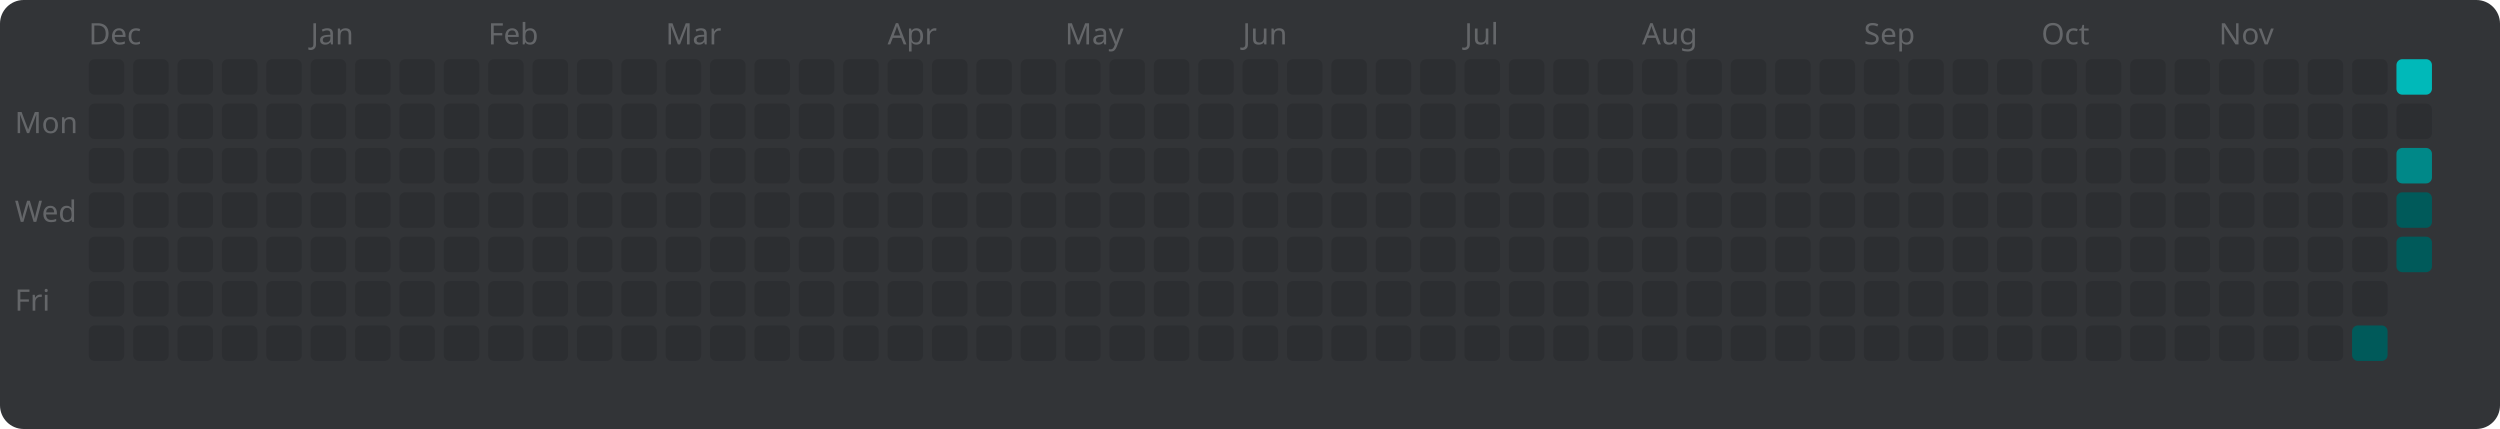
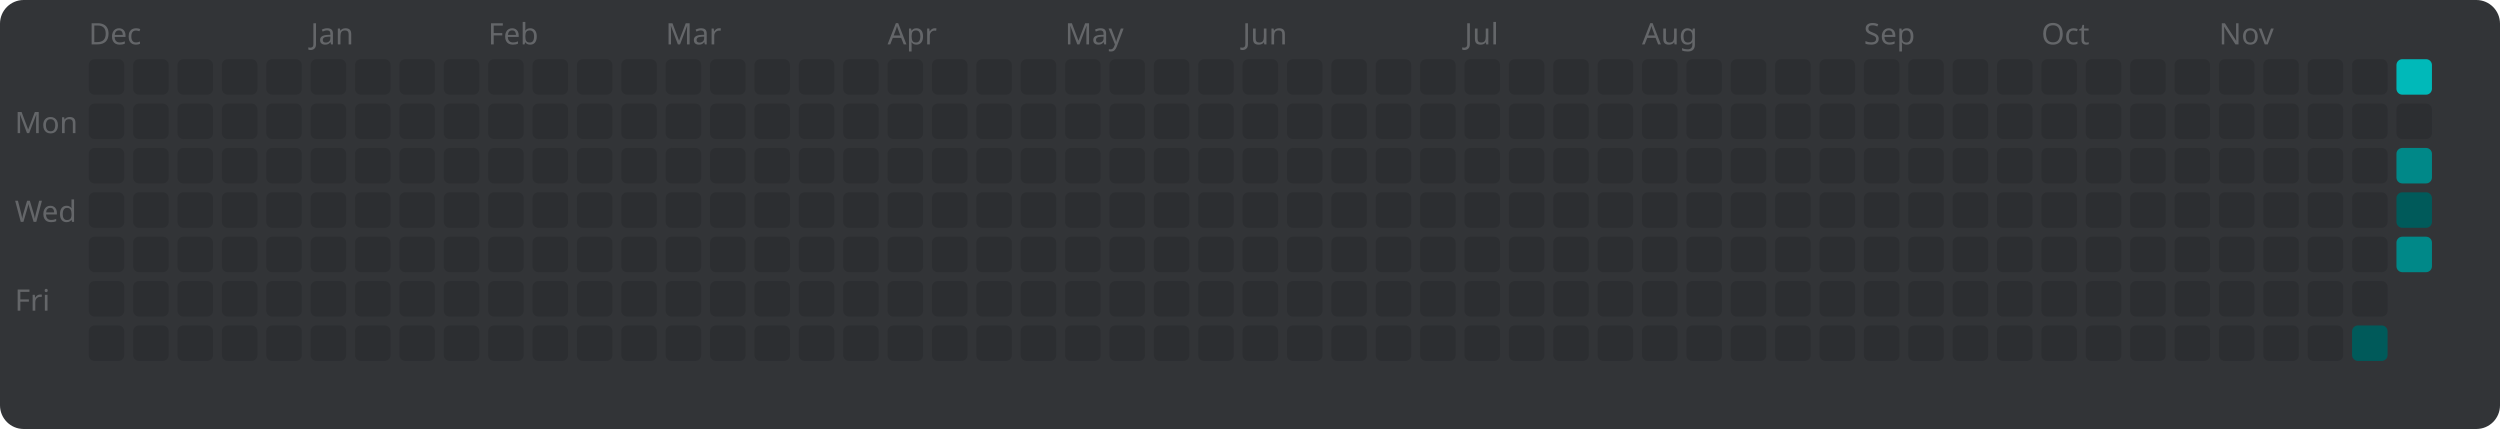
<svg xmlns="http://www.w3.org/2000/svg" width="845" height="145" viewBox="0 0 845 145" style="font-family: sans-serif; font-size: 10px;">
  <rect width="100%" height="100%" fill="#323437" rx="8" />
  <text x="5" y="45" fill="#646669">Mon</text>
  <text x="5" y="75" fill="#646669">Wed</text>
  <text x="5" y="105" fill="#646669">Fri</text>
  <text x="30" y="15" fill="#646669">Dec</text>
  <rect x="30" y="20" width="12" height="12" fill="#2c2e31" rx="2" />
  <rect x="30" y="35" width="12" height="12" fill="#2c2e31" rx="2" />
  <rect x="30" y="50" width="12" height="12" fill="#2c2e31" rx="2" />
  <rect x="30" y="65" width="12" height="12" fill="#2c2e31" rx="2" />
  <rect x="30" y="80" width="12" height="12" fill="#2c2e31" rx="2" />
  <rect x="30" y="95" width="12" height="12" fill="#2c2e31" rx="2" />
  <rect x="30" y="110" width="12" height="12" fill="#2c2e31" rx="2" />
  <rect x="45" y="20" width="12" height="12" fill="#2c2e31" rx="2" />
  <rect x="45" y="35" width="12" height="12" fill="#2c2e31" rx="2" />
  <rect x="45" y="50" width="12" height="12" fill="#2c2e31" rx="2" />
  <rect x="45" y="65" width="12" height="12" fill="#2c2e31" rx="2" />
  <rect x="45" y="80" width="12" height="12" fill="#2c2e31" rx="2" />
  <rect x="45" y="95" width="12" height="12" fill="#2c2e31" rx="2" />
  <rect x="45" y="110" width="12" height="12" fill="#2c2e31" rx="2" />
  <rect x="60" y="20" width="12" height="12" fill="#2c2e31" rx="2" />
  <rect x="60" y="35" width="12" height="12" fill="#2c2e31" rx="2" />
  <rect x="60" y="50" width="12" height="12" fill="#2c2e31" rx="2" />
  <rect x="60" y="65" width="12" height="12" fill="#2c2e31" rx="2" />
  <rect x="60" y="80" width="12" height="12" fill="#2c2e31" rx="2" />
  <rect x="60" y="95" width="12" height="12" fill="#2c2e31" rx="2" />
  <rect x="60" y="110" width="12" height="12" fill="#2c2e31" rx="2" />
  <rect x="75" y="20" width="12" height="12" fill="#2c2e31" rx="2" />
  <rect x="75" y="35" width="12" height="12" fill="#2c2e31" rx="2" />
  <rect x="75" y="50" width="12" height="12" fill="#2c2e31" rx="2" />
  <rect x="75" y="65" width="12" height="12" fill="#2c2e31" rx="2" />
  <rect x="75" y="80" width="12" height="12" fill="#2c2e31" rx="2" />
  <rect x="75" y="95" width="12" height="12" fill="#2c2e31" rx="2" />
  <rect x="75" y="110" width="12" height="12" fill="#2c2e31" rx="2" />
  <rect x="90" y="20" width="12" height="12" fill="#2c2e31" rx="2" />
  <rect x="90" y="35" width="12" height="12" fill="#2c2e31" rx="2" />
  <rect x="90" y="50" width="12" height="12" fill="#2c2e31" rx="2" />
  <rect x="90" y="65" width="12" height="12" fill="#2c2e31" rx="2" />
  <rect x="90" y="80" width="12" height="12" fill="#2c2e31" rx="2" />
  <rect x="90" y="95" width="12" height="12" fill="#2c2e31" rx="2" />
  <rect x="90" y="110" width="12" height="12" fill="#2c2e31" rx="2" />
  <text x="105" y="15" fill="#646669">Jan</text>
  <rect x="105" y="20" width="12" height="12" fill="#2c2e31" rx="2" />
  <rect x="105" y="35" width="12" height="12" fill="#2c2e31" rx="2" />
  <rect x="105" y="50" width="12" height="12" fill="#2c2e31" rx="2" />
  <rect x="105" y="65" width="12" height="12" fill="#2c2e31" rx="2" />
  <rect x="105" y="80" width="12" height="12" fill="#2c2e31" rx="2" />
  <rect x="105" y="95" width="12" height="12" fill="#2c2e31" rx="2" />
  <rect x="105" y="110" width="12" height="12" fill="#2c2e31" rx="2" />
  <rect x="120" y="20" width="12" height="12" fill="#2c2e31" rx="2" />
  <rect x="120" y="35" width="12" height="12" fill="#2c2e31" rx="2" />
  <rect x="120" y="50" width="12" height="12" fill="#2c2e31" rx="2" />
  <rect x="120" y="65" width="12" height="12" fill="#2c2e31" rx="2" />
  <rect x="120" y="80" width="12" height="12" fill="#2c2e31" rx="2" />
  <rect x="120" y="95" width="12" height="12" fill="#2c2e31" rx="2" />
  <rect x="120" y="110" width="12" height="12" fill="#2c2e31" rx="2" />
  <rect x="135" y="20" width="12" height="12" fill="#2c2e31" rx="2" />
  <rect x="135" y="35" width="12" height="12" fill="#2c2e31" rx="2" />
  <rect x="135" y="50" width="12" height="12" fill="#2c2e31" rx="2" />
  <rect x="135" y="65" width="12" height="12" fill="#2c2e31" rx="2" />
  <rect x="135" y="80" width="12" height="12" fill="#2c2e31" rx="2" />
  <rect x="135" y="95" width="12" height="12" fill="#2c2e31" rx="2" />
  <rect x="135" y="110" width="12" height="12" fill="#2c2e31" rx="2" />
  <rect x="150" y="20" width="12" height="12" fill="#2c2e31" rx="2" />
  <rect x="150" y="35" width="12" height="12" fill="#2c2e31" rx="2" />
  <rect x="150" y="50" width="12" height="12" fill="#2c2e31" rx="2" />
  <rect x="150" y="65" width="12" height="12" fill="#2c2e31" rx="2" />
  <rect x="150" y="80" width="12" height="12" fill="#2c2e31" rx="2" />
  <rect x="150" y="95" width="12" height="12" fill="#2c2e31" rx="2" />
  <rect x="150" y="110" width="12" height="12" fill="#2c2e31" rx="2" />
  <text x="165" y="15" fill="#646669">Feb</text>
  <rect x="165" y="20" width="12" height="12" fill="#2c2e31" rx="2" />
  <rect x="165" y="35" width="12" height="12" fill="#2c2e31" rx="2" />
  <rect x="165" y="50" width="12" height="12" fill="#2c2e31" rx="2" />
  <rect x="165" y="65" width="12" height="12" fill="#2c2e31" rx="2" />
  <rect x="165" y="80" width="12" height="12" fill="#2c2e31" rx="2" />
  <rect x="165" y="95" width="12" height="12" fill="#2c2e31" rx="2" />
  <rect x="165" y="110" width="12" height="12" fill="#2c2e31" rx="2" />
  <rect x="180" y="20" width="12" height="12" fill="#2c2e31" rx="2" />
  <rect x="180" y="35" width="12" height="12" fill="#2c2e31" rx="2" />
  <rect x="180" y="50" width="12" height="12" fill="#2c2e31" rx="2" />
  <rect x="180" y="65" width="12" height="12" fill="#2c2e31" rx="2" />
  <rect x="180" y="80" width="12" height="12" fill="#2c2e31" rx="2" />
  <rect x="180" y="95" width="12" height="12" fill="#2c2e31" rx="2" />
  <rect x="180" y="110" width="12" height="12" fill="#2c2e31" rx="2" />
  <rect x="195" y="20" width="12" height="12" fill="#2c2e31" rx="2" />
  <rect x="195" y="35" width="12" height="12" fill="#2c2e31" rx="2" />
  <rect x="195" y="50" width="12" height="12" fill="#2c2e31" rx="2" />
  <rect x="195" y="65" width="12" height="12" fill="#2c2e31" rx="2" />
  <rect x="195" y="80" width="12" height="12" fill="#2c2e31" rx="2" />
  <rect x="195" y="95" width="12" height="12" fill="#2c2e31" rx="2" />
  <rect x="195" y="110" width="12" height="12" fill="#2c2e31" rx="2" />
  <rect x="210" y="20" width="12" height="12" fill="#2c2e31" rx="2" />
  <rect x="210" y="35" width="12" height="12" fill="#2c2e31" rx="2" />
  <rect x="210" y="50" width="12" height="12" fill="#2c2e31" rx="2" />
  <rect x="210" y="65" width="12" height="12" fill="#2c2e31" rx="2" />
  <rect x="210" y="80" width="12" height="12" fill="#2c2e31" rx="2" />
  <rect x="210" y="95" width="12" height="12" fill="#2c2e31" rx="2" />
  <rect x="210" y="110" width="12" height="12" fill="#2c2e31" rx="2" />
  <text x="225" y="15" fill="#646669">Mar</text>
  <rect x="225" y="20" width="12" height="12" fill="#2c2e31" rx="2" />
  <rect x="225" y="35" width="12" height="12" fill="#2c2e31" rx="2" />
  <rect x="225" y="50" width="12" height="12" fill="#2c2e31" rx="2" />
  <rect x="225" y="65" width="12" height="12" fill="#2c2e31" rx="2" />
  <rect x="225" y="80" width="12" height="12" fill="#2c2e31" rx="2" />
  <rect x="225" y="95" width="12" height="12" fill="#2c2e31" rx="2" />
  <rect x="225" y="110" width="12" height="12" fill="#2c2e31" rx="2" />
  <rect x="240" y="20" width="12" height="12" fill="#2c2e31" rx="2" />
  <rect x="240" y="35" width="12" height="12" fill="#2c2e31" rx="2" />
  <rect x="240" y="50" width="12" height="12" fill="#2c2e31" rx="2" />
  <rect x="240" y="65" width="12" height="12" fill="#2c2e31" rx="2" />
  <rect x="240" y="80" width="12" height="12" fill="#2c2e31" rx="2" />
  <rect x="240" y="95" width="12" height="12" fill="#2c2e31" rx="2" />
  <rect x="240" y="110" width="12" height="12" fill="#2c2e31" rx="2" />
  <rect x="255" y="20" width="12" height="12" fill="#2c2e31" rx="2" />
  <rect x="255" y="35" width="12" height="12" fill="#2c2e31" rx="2" />
  <rect x="255" y="50" width="12" height="12" fill="#2c2e31" rx="2" />
  <rect x="255" y="65" width="12" height="12" fill="#2c2e31" rx="2" />
  <rect x="255" y="80" width="12" height="12" fill="#2c2e31" rx="2" />
  <rect x="255" y="95" width="12" height="12" fill="#2c2e31" rx="2" />
  <rect x="255" y="110" width="12" height="12" fill="#2c2e31" rx="2" />
  <rect x="270" y="20" width="12" height="12" fill="#2c2e31" rx="2" />
  <rect x="270" y="35" width="12" height="12" fill="#2c2e31" rx="2" />
  <rect x="270" y="50" width="12" height="12" fill="#2c2e31" rx="2" />
  <rect x="270" y="65" width="12" height="12" fill="#2c2e31" rx="2" />
  <rect x="270" y="80" width="12" height="12" fill="#2c2e31" rx="2" />
  <rect x="270" y="95" width="12" height="12" fill="#2c2e31" rx="2" />
  <rect x="270" y="110" width="12" height="12" fill="#2c2e31" rx="2" />
  <rect x="285" y="20" width="12" height="12" fill="#2c2e31" rx="2" />
  <rect x="285" y="35" width="12" height="12" fill="#2c2e31" rx="2" />
  <rect x="285" y="50" width="12" height="12" fill="#2c2e31" rx="2" />
  <rect x="285" y="65" width="12" height="12" fill="#2c2e31" rx="2" />
  <rect x="285" y="80" width="12" height="12" fill="#2c2e31" rx="2" />
  <rect x="285" y="95" width="12" height="12" fill="#2c2e31" rx="2" />
  <rect x="285" y="110" width="12" height="12" fill="#2c2e31" rx="2" />
  <text x="300" y="15" fill="#646669">Apr</text>
  <rect x="300" y="20" width="12" height="12" fill="#2c2e31" rx="2" />
  <rect x="300" y="35" width="12" height="12" fill="#2c2e31" rx="2" />
  <rect x="300" y="50" width="12" height="12" fill="#2c2e31" rx="2" />
  <rect x="300" y="65" width="12" height="12" fill="#2c2e31" rx="2" />
  <rect x="300" y="80" width="12" height="12" fill="#2c2e31" rx="2" />
  <rect x="300" y="95" width="12" height="12" fill="#2c2e31" rx="2" />
  <rect x="300" y="110" width="12" height="12" fill="#2c2e31" rx="2" />
  <rect x="315" y="20" width="12" height="12" fill="#2c2e31" rx="2" />
  <rect x="315" y="35" width="12" height="12" fill="#2c2e31" rx="2" />
  <rect x="315" y="50" width="12" height="12" fill="#2c2e31" rx="2" />
  <rect x="315" y="65" width="12" height="12" fill="#2c2e31" rx="2" />
  <rect x="315" y="80" width="12" height="12" fill="#2c2e31" rx="2" />
  <rect x="315" y="95" width="12" height="12" fill="#2c2e31" rx="2" />
  <rect x="315" y="110" width="12" height="12" fill="#2c2e31" rx="2" />
  <rect x="330" y="20" width="12" height="12" fill="#2c2e31" rx="2" />
  <rect x="330" y="35" width="12" height="12" fill="#2c2e31" rx="2" />
  <rect x="330" y="50" width="12" height="12" fill="#2c2e31" rx="2" />
  <rect x="330" y="65" width="12" height="12" fill="#2c2e31" rx="2" />
  <rect x="330" y="80" width="12" height="12" fill="#2c2e31" rx="2" />
  <rect x="330" y="95" width="12" height="12" fill="#2c2e31" rx="2" />
  <rect x="330" y="110" width="12" height="12" fill="#2c2e31" rx="2" />
  <rect x="345" y="20" width="12" height="12" fill="#2c2e31" rx="2" />
  <rect x="345" y="35" width="12" height="12" fill="#2c2e31" rx="2" />
  <rect x="345" y="50" width="12" height="12" fill="#2c2e31" rx="2" />
  <rect x="345" y="65" width="12" height="12" fill="#2c2e31" rx="2" />
  <rect x="345" y="80" width="12" height="12" fill="#2c2e31" rx="2" />
  <rect x="345" y="95" width="12" height="12" fill="#2c2e31" rx="2" />
  <rect x="345" y="110" width="12" height="12" fill="#2c2e31" rx="2" />
  <text x="360" y="15" fill="#646669">May</text>
  <rect x="360" y="20" width="12" height="12" fill="#2c2e31" rx="2" />
  <rect x="360" y="35" width="12" height="12" fill="#2c2e31" rx="2" />
  <rect x="360" y="50" width="12" height="12" fill="#2c2e31" rx="2" />
  <rect x="360" y="65" width="12" height="12" fill="#2c2e31" rx="2" />
  <rect x="360" y="80" width="12" height="12" fill="#2c2e31" rx="2" />
  <rect x="360" y="95" width="12" height="12" fill="#2c2e31" rx="2" />
  <rect x="360" y="110" width="12" height="12" fill="#2c2e31" rx="2" />
  <rect x="375" y="20" width="12" height="12" fill="#2c2e31" rx="2" />
  <rect x="375" y="35" width="12" height="12" fill="#2c2e31" rx="2" />
  <rect x="375" y="50" width="12" height="12" fill="#2c2e31" rx="2" />
  <rect x="375" y="65" width="12" height="12" fill="#2c2e31" rx="2" />
  <rect x="375" y="80" width="12" height="12" fill="#2c2e31" rx="2" />
  <rect x="375" y="95" width="12" height="12" fill="#2c2e31" rx="2" />
  <rect x="375" y="110" width="12" height="12" fill="#2c2e31" rx="2" />
  <rect x="390" y="20" width="12" height="12" fill="#2c2e31" rx="2" />
  <rect x="390" y="35" width="12" height="12" fill="#2c2e31" rx="2" />
  <rect x="390" y="50" width="12" height="12" fill="#2c2e31" rx="2" />
  <rect x="390" y="65" width="12" height="12" fill="#2c2e31" rx="2" />
  <rect x="390" y="80" width="12" height="12" fill="#2c2e31" rx="2" />
  <rect x="390" y="95" width="12" height="12" fill="#2c2e31" rx="2" />
  <rect x="390" y="110" width="12" height="12" fill="#2c2e31" rx="2" />
  <rect x="405" y="20" width="12" height="12" fill="#2c2e31" rx="2" />
  <rect x="405" y="35" width="12" height="12" fill="#2c2e31" rx="2" />
  <rect x="405" y="50" width="12" height="12" fill="#2c2e31" rx="2" />
  <rect x="405" y="65" width="12" height="12" fill="#2c2e31" rx="2" />
  <rect x="405" y="80" width="12" height="12" fill="#2c2e31" rx="2" />
  <rect x="405" y="95" width="12" height="12" fill="#2c2e31" rx="2" />
  <rect x="405" y="110" width="12" height="12" fill="#2c2e31" rx="2" />
  <text x="420" y="15" fill="#646669">Jun</text>
  <rect x="420" y="20" width="12" height="12" fill="#2c2e31" rx="2" />
  <rect x="420" y="35" width="12" height="12" fill="#2c2e31" rx="2" />
  <rect x="420" y="50" width="12" height="12" fill="#2c2e31" rx="2" />
  <rect x="420" y="65" width="12" height="12" fill="#2c2e31" rx="2" />
  <rect x="420" y="80" width="12" height="12" fill="#2c2e31" rx="2" />
  <rect x="420" y="95" width="12" height="12" fill="#2c2e31" rx="2" />
  <rect x="420" y="110" width="12" height="12" fill="#2c2e31" rx="2" />
  <rect x="435" y="20" width="12" height="12" fill="#2c2e31" rx="2" />
  <rect x="435" y="35" width="12" height="12" fill="#2c2e31" rx="2" />
  <rect x="435" y="50" width="12" height="12" fill="#2c2e31" rx="2" />
  <rect x="435" y="65" width="12" height="12" fill="#2c2e31" rx="2" />
  <rect x="435" y="80" width="12" height="12" fill="#2c2e31" rx="2" />
  <rect x="435" y="95" width="12" height="12" fill="#2c2e31" rx="2" />
  <rect x="435" y="110" width="12" height="12" fill="#2c2e31" rx="2" />
  <rect x="450" y="20" width="12" height="12" fill="#2c2e31" rx="2" />
  <rect x="450" y="35" width="12" height="12" fill="#2c2e31" rx="2" />
  <rect x="450" y="50" width="12" height="12" fill="#2c2e31" rx="2" />
  <rect x="450" y="65" width="12" height="12" fill="#2c2e31" rx="2" />
  <rect x="450" y="80" width="12" height="12" fill="#2c2e31" rx="2" />
  <rect x="450" y="95" width="12" height="12" fill="#2c2e31" rx="2" />
  <rect x="450" y="110" width="12" height="12" fill="#2c2e31" rx="2" />
  <rect x="465" y="20" width="12" height="12" fill="#2c2e31" rx="2" />
  <rect x="465" y="35" width="12" height="12" fill="#2c2e31" rx="2" />
  <rect x="465" y="50" width="12" height="12" fill="#2c2e31" rx="2" />
  <rect x="465" y="65" width="12" height="12" fill="#2c2e31" rx="2" />
  <rect x="465" y="80" width="12" height="12" fill="#2c2e31" rx="2" />
  <rect x="465" y="95" width="12" height="12" fill="#2c2e31" rx="2" />
  <rect x="465" y="110" width="12" height="12" fill="#2c2e31" rx="2" />
  <rect x="480" y="20" width="12" height="12" fill="#2c2e31" rx="2" />
  <rect x="480" y="35" width="12" height="12" fill="#2c2e31" rx="2" />
  <rect x="480" y="50" width="12" height="12" fill="#2c2e31" rx="2" />
  <rect x="480" y="65" width="12" height="12" fill="#2c2e31" rx="2" />
  <rect x="480" y="80" width="12" height="12" fill="#2c2e31" rx="2" />
  <rect x="480" y="95" width="12" height="12" fill="#2c2e31" rx="2" />
  <rect x="480" y="110" width="12" height="12" fill="#2c2e31" rx="2" />
  <text x="495" y="15" fill="#646669">Jul</text>
  <rect x="495" y="20" width="12" height="12" fill="#2c2e31" rx="2" />
  <rect x="495" y="35" width="12" height="12" fill="#2c2e31" rx="2" />
  <rect x="495" y="50" width="12" height="12" fill="#2c2e31" rx="2" />
  <rect x="495" y="65" width="12" height="12" fill="#2c2e31" rx="2" />
  <rect x="495" y="80" width="12" height="12" fill="#2c2e31" rx="2" />
  <rect x="495" y="95" width="12" height="12" fill="#2c2e31" rx="2" />
  <rect x="495" y="110" width="12" height="12" fill="#2c2e31" rx="2" />
  <rect x="510" y="20" width="12" height="12" fill="#2c2e31" rx="2" />
  <rect x="510" y="35" width="12" height="12" fill="#2c2e31" rx="2" />
  <rect x="510" y="50" width="12" height="12" fill="#2c2e31" rx="2" />
  <rect x="510" y="65" width="12" height="12" fill="#2c2e31" rx="2" />
  <rect x="510" y="80" width="12" height="12" fill="#2c2e31" rx="2" />
  <rect x="510" y="95" width="12" height="12" fill="#2c2e31" rx="2" />
  <rect x="510" y="110" width="12" height="12" fill="#2c2e31" rx="2" />
  <rect x="525" y="20" width="12" height="12" fill="#2c2e31" rx="2" />
  <rect x="525" y="35" width="12" height="12" fill="#2c2e31" rx="2" />
  <rect x="525" y="50" width="12" height="12" fill="#2c2e31" rx="2" />
  <rect x="525" y="65" width="12" height="12" fill="#2c2e31" rx="2" />
  <rect x="525" y="80" width="12" height="12" fill="#2c2e31" rx="2" />
  <rect x="525" y="95" width="12" height="12" fill="#2c2e31" rx="2" />
  <rect x="525" y="110" width="12" height="12" fill="#2c2e31" rx="2" />
  <rect x="540" y="20" width="12" height="12" fill="#2c2e31" rx="2" />
  <rect x="540" y="35" width="12" height="12" fill="#2c2e31" rx="2" />
  <rect x="540" y="50" width="12" height="12" fill="#2c2e31" rx="2" />
  <rect x="540" y="65" width="12" height="12" fill="#2c2e31" rx="2" />
  <rect x="540" y="80" width="12" height="12" fill="#2c2e31" rx="2" />
  <rect x="540" y="95" width="12" height="12" fill="#2c2e31" rx="2" />
  <rect x="540" y="110" width="12" height="12" fill="#2c2e31" rx="2" />
  <text x="555" y="15" fill="#646669">Aug</text>
  <rect x="555" y="20" width="12" height="12" fill="#2c2e31" rx="2" />
  <rect x="555" y="35" width="12" height="12" fill="#2c2e31" rx="2" />
  <rect x="555" y="50" width="12" height="12" fill="#2c2e31" rx="2" />
  <rect x="555" y="65" width="12" height="12" fill="#2c2e31" rx="2" />
  <rect x="555" y="80" width="12" height="12" fill="#2c2e31" rx="2" />
  <rect x="555" y="95" width="12" height="12" fill="#2c2e31" rx="2" />
  <rect x="555" y="110" width="12" height="12" fill="#2c2e31" rx="2" />
  <rect x="570" y="20" width="12" height="12" fill="#2c2e31" rx="2" />
  <rect x="570" y="35" width="12" height="12" fill="#2c2e31" rx="2" />
  <rect x="570" y="50" width="12" height="12" fill="#2c2e31" rx="2" />
  <rect x="570" y="65" width="12" height="12" fill="#2c2e31" rx="2" />
  <rect x="570" y="80" width="12" height="12" fill="#2c2e31" rx="2" />
  <rect x="570" y="95" width="12" height="12" fill="#2c2e31" rx="2" />
  <rect x="570" y="110" width="12" height="12" fill="#2c2e31" rx="2" />
  <rect x="585" y="20" width="12" height="12" fill="#2c2e31" rx="2" />
  <rect x="585" y="35" width="12" height="12" fill="#2c2e31" rx="2" />
  <rect x="585" y="50" width="12" height="12" fill="#2c2e31" rx="2" />
  <rect x="585" y="65" width="12" height="12" fill="#2c2e31" rx="2" />
  <rect x="585" y="80" width="12" height="12" fill="#2c2e31" rx="2" />
  <rect x="585" y="95" width="12" height="12" fill="#2c2e31" rx="2" />
  <rect x="585" y="110" width="12" height="12" fill="#2c2e31" rx="2" />
  <rect x="600" y="20" width="12" height="12" fill="#2c2e31" rx="2" />
  <rect x="600" y="35" width="12" height="12" fill="#2c2e31" rx="2" />
  <rect x="600" y="50" width="12" height="12" fill="#2c2e31" rx="2" />
  <rect x="600" y="65" width="12" height="12" fill="#2c2e31" rx="2" />
  <rect x="600" y="80" width="12" height="12" fill="#2c2e31" rx="2" />
  <rect x="600" y="95" width="12" height="12" fill="#2c2e31" rx="2" />
  <rect x="600" y="110" width="12" height="12" fill="#2c2e31" rx="2" />
  <rect x="615" y="20" width="12" height="12" fill="#2c2e31" rx="2" />
  <rect x="615" y="35" width="12" height="12" fill="#2c2e31" rx="2" />
  <rect x="615" y="50" width="12" height="12" fill="#2c2e31" rx="2" />
  <rect x="615" y="65" width="12" height="12" fill="#2c2e31" rx="2" />
  <rect x="615" y="80" width="12" height="12" fill="#2c2e31" rx="2" />
  <rect x="615" y="95" width="12" height="12" fill="#2c2e31" rx="2" />
  <rect x="615" y="110" width="12" height="12" fill="#2c2e31" rx="2" />
  <text x="630" y="15" fill="#646669">Sep</text>
  <rect x="630" y="20" width="12" height="12" fill="#2c2e31" rx="2" />
  <rect x="630" y="35" width="12" height="12" fill="#2c2e31" rx="2" />
  <rect x="630" y="50" width="12" height="12" fill="#2c2e31" rx="2" />
  <rect x="630" y="65" width="12" height="12" fill="#2c2e31" rx="2" />
  <rect x="630" y="80" width="12" height="12" fill="#2c2e31" rx="2" />
  <rect x="630" y="95" width="12" height="12" fill="#2c2e31" rx="2" />
  <rect x="630" y="110" width="12" height="12" fill="#2c2e31" rx="2" />
  <rect x="645" y="20" width="12" height="12" fill="#2c2e31" rx="2" />
  <rect x="645" y="35" width="12" height="12" fill="#2c2e31" rx="2" />
  <rect x="645" y="50" width="12" height="12" fill="#2c2e31" rx="2" />
  <rect x="645" y="65" width="12" height="12" fill="#2c2e31" rx="2" />
  <rect x="645" y="80" width="12" height="12" fill="#2c2e31" rx="2" />
  <rect x="645" y="95" width="12" height="12" fill="#2c2e31" rx="2" />
  <rect x="645" y="110" width="12" height="12" fill="#2c2e31" rx="2" />
  <rect x="660" y="20" width="12" height="12" fill="#2c2e31" rx="2" />
  <rect x="660" y="35" width="12" height="12" fill="#2c2e31" rx="2" />
  <rect x="660" y="50" width="12" height="12" fill="#2c2e31" rx="2" />
  <rect x="660" y="65" width="12" height="12" fill="#2c2e31" rx="2" />
  <rect x="660" y="80" width="12" height="12" fill="#2c2e31" rx="2" />
  <rect x="660" y="95" width="12" height="12" fill="#2c2e31" rx="2" />
  <rect x="660" y="110" width="12" height="12" fill="#2c2e31" rx="2" />
  <rect x="675" y="20" width="12" height="12" fill="#2c2e31" rx="2" />
  <rect x="675" y="35" width="12" height="12" fill="#2c2e31" rx="2" />
  <rect x="675" y="50" width="12" height="12" fill="#2c2e31" rx="2" />
  <rect x="675" y="65" width="12" height="12" fill="#2c2e31" rx="2" />
  <rect x="675" y="80" width="12" height="12" fill="#2c2e31" rx="2" />
  <rect x="675" y="95" width="12" height="12" fill="#2c2e31" rx="2" />
  <rect x="675" y="110" width="12" height="12" fill="#2c2e31" rx="2" />
  <text x="690" y="15" fill="#646669">Oct</text>
  <rect x="690" y="20" width="12" height="12" fill="#2c2e31" rx="2" />
  <rect x="690" y="35" width="12" height="12" fill="#2c2e31" rx="2" />
  <rect x="690" y="50" width="12" height="12" fill="#2c2e31" rx="2" />
  <rect x="690" y="65" width="12" height="12" fill="#2c2e31" rx="2" />
  <rect x="690" y="80" width="12" height="12" fill="#2c2e31" rx="2" />
  <rect x="690" y="95" width="12" height="12" fill="#2c2e31" rx="2" />
  <rect x="690" y="110" width="12" height="12" fill="#2c2e31" rx="2" />
  <rect x="705" y="20" width="12" height="12" fill="#2c2e31" rx="2" />
  <rect x="705" y="35" width="12" height="12" fill="#2c2e31" rx="2" />
  <rect x="705" y="50" width="12" height="12" fill="#2c2e31" rx="2" />
  <rect x="705" y="65" width="12" height="12" fill="#2c2e31" rx="2" />
  <rect x="705" y="80" width="12" height="12" fill="#2c2e31" rx="2" />
  <rect x="705" y="95" width="12" height="12" fill="#2c2e31" rx="2" />
  <rect x="705" y="110" width="12" height="12" fill="#2c2e31" rx="2" />
  <rect x="720" y="20" width="12" height="12" fill="#2c2e31" rx="2" />
  <rect x="720" y="35" width="12" height="12" fill="#2c2e31" rx="2" />
  <rect x="720" y="50" width="12" height="12" fill="#2c2e31" rx="2" />
  <rect x="720" y="65" width="12" height="12" fill="#2c2e31" rx="2" />
  <rect x="720" y="80" width="12" height="12" fill="#2c2e31" rx="2" />
  <rect x="720" y="95" width="12" height="12" fill="#2c2e31" rx="2" />
  <rect x="720" y="110" width="12" height="12" fill="#2c2e31" rx="2" />
  <rect x="735" y="20" width="12" height="12" fill="#2c2e31" rx="2" />
  <rect x="735" y="35" width="12" height="12" fill="#2c2e31" rx="2" />
  <rect x="735" y="50" width="12" height="12" fill="#2c2e31" rx="2" />
  <rect x="735" y="65" width="12" height="12" fill="#2c2e31" rx="2" />
  <rect x="735" y="80" width="12" height="12" fill="#2c2e31" rx="2" />
  <rect x="735" y="95" width="12" height="12" fill="#2c2e31" rx="2" />
  <rect x="735" y="110" width="12" height="12" fill="#2c2e31" rx="2" />
  <text x="750" y="15" fill="#646669">Nov</text>
  <rect x="750" y="20" width="12" height="12" fill="#2c2e31" rx="2" />
  <rect x="750" y="35" width="12" height="12" fill="#2c2e31" rx="2" />
  <rect x="750" y="50" width="12" height="12" fill="#2c2e31" rx="2" />
  <rect x="750" y="65" width="12" height="12" fill="#2c2e31" rx="2" />
  <rect x="750" y="80" width="12" height="12" fill="#2c2e31" rx="2" />
  <rect x="750" y="95" width="12" height="12" fill="#2c2e31" rx="2" />
  <rect x="750" y="110" width="12" height="12" fill="#2c2e31" rx="2" />
  <rect x="765" y="20" width="12" height="12" fill="#2c2e31" rx="2" />
  <rect x="765" y="35" width="12" height="12" fill="#2c2e31" rx="2" />
  <rect x="765" y="50" width="12" height="12" fill="#2c2e31" rx="2" />
  <rect x="765" y="65" width="12" height="12" fill="#2c2e31" rx="2" />
  <rect x="765" y="80" width="12" height="12" fill="#2c2e31" rx="2" />
  <rect x="765" y="95" width="12" height="12" fill="#2c2e31" rx="2" />
  <rect x="765" y="110" width="12" height="12" fill="#2c2e31" rx="2" />
  <rect x="780" y="20" width="12" height="12" fill="#2c2e31" rx="2" />
  <rect x="780" y="35" width="12" height="12" fill="#2c2e31" rx="2" />
  <rect x="780" y="50" width="12" height="12" fill="#2c2e31" rx="2" />
  <rect x="780" y="65" width="12" height="12" fill="#2c2e31" rx="2" />
  <rect x="780" y="80" width="12" height="12" fill="#2c2e31" rx="2" />
  <rect x="780" y="95" width="12" height="12" fill="#2c2e31" rx="2" />
  <rect x="780" y="110" width="12" height="12" fill="#2c2e31" rx="2" />
  <rect x="795" y="20" width="12" height="12" fill="#2c2e31" rx="2" />
  <rect x="795" y="35" width="12" height="12" fill="#2c2e31" rx="2" />
  <rect x="795" y="50" width="12" height="12" fill="#2c2e31" rx="2" />
  <rect x="795" y="65" width="12" height="12" fill="#2c2e31" rx="2" />
  <rect x="795" y="80" width="12" height="12" fill="#2c2e31" rx="2" />
  <rect x="795" y="95" width="12" height="12" fill="#2c2e31" rx="2" />
  <rect x="795" y="110" width="12" height="12" fill="#005a5a" rx="2" />
  <rect x="810" y="20" width="12" height="12" fill="#00b9b9" rx="2" />
  <rect x="810" y="35" width="12" height="12" fill="#2c2e31" rx="2" />
  <rect x="810" y="50" width="12" height="12" fill="#008888" rx="2" />
  <rect x="810" y="65" width="12" height="12" fill="#005a5a" rx="2" />
-   <rect x="810" y="80" width="12" height="12" fill="#005a5a" rx="2" />
+   <rect x="810" y="80" width="12" height="12" fill="#008888" rx="2" />
</svg>
